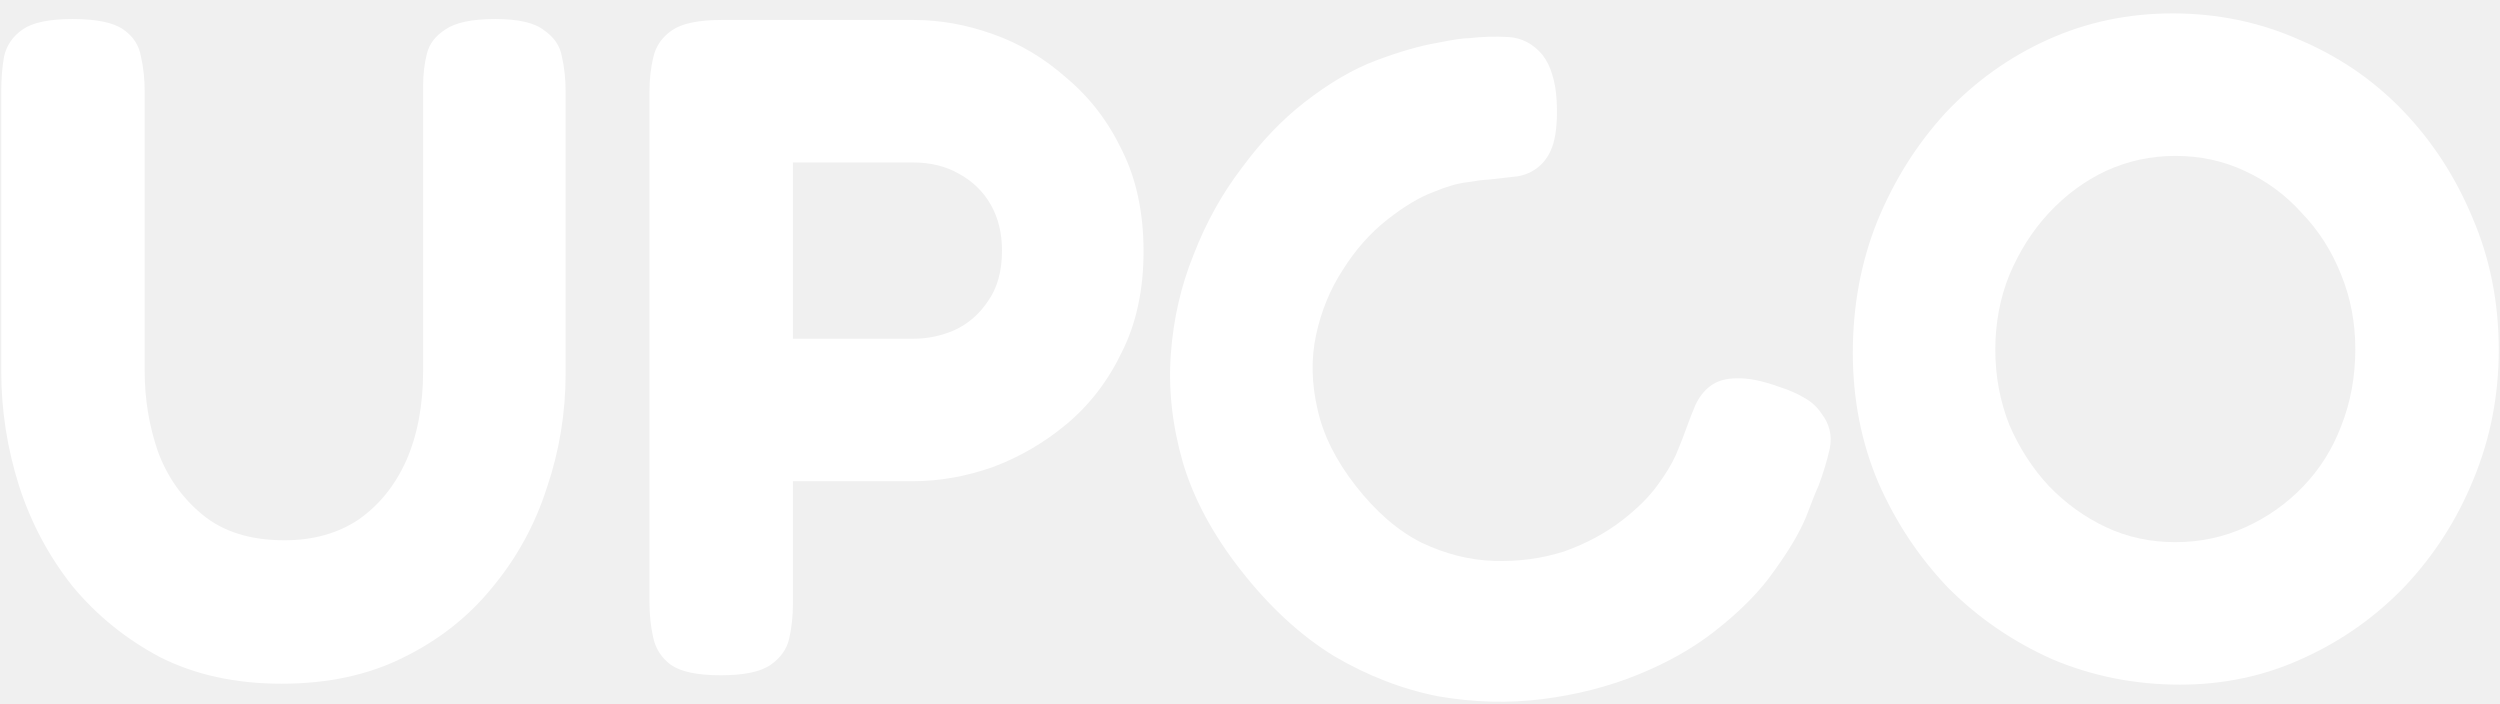
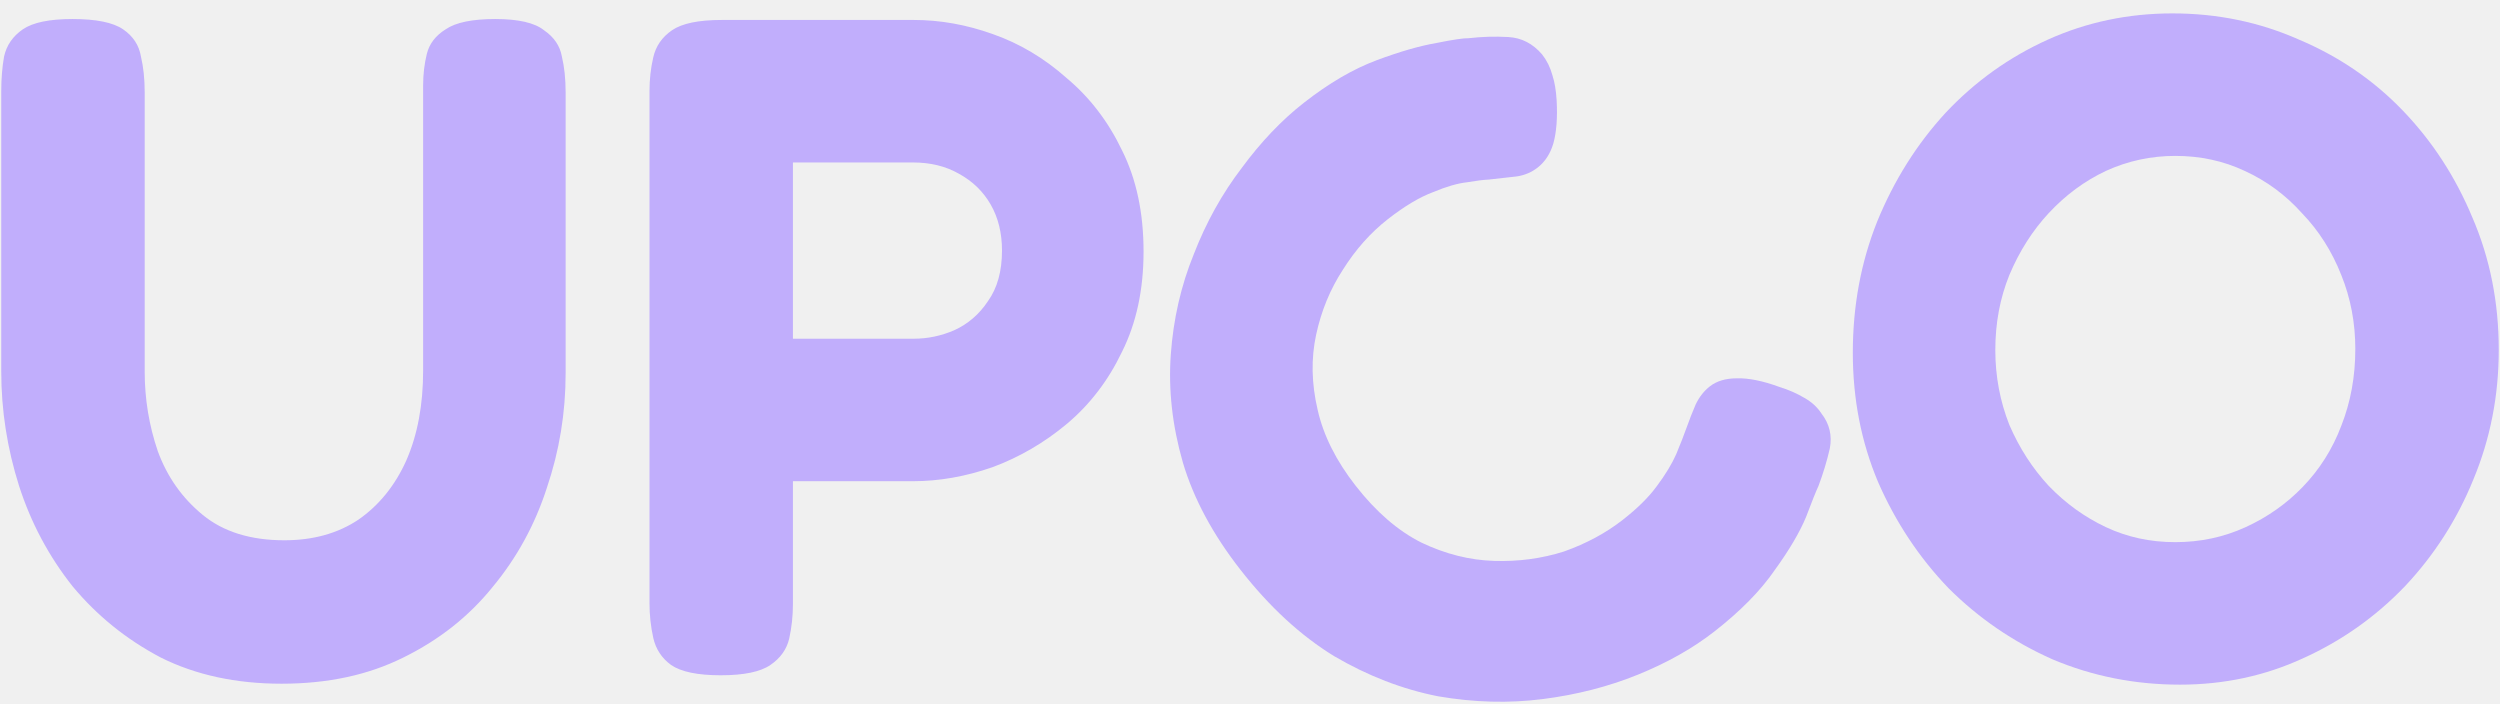
<svg xmlns="http://www.w3.org/2000/svg" width="64" height="18" viewBox="0 0 64 18" fill="none">
  <g clip-path="url(#clip0_641_326)">
-     <path d="M7.208 17.503C6.04 17.503 5.008 17.279 4.112 16.831C3.232 16.367 2.48 15.759 1.856 15.007C1.248 14.239 0.792 13.383 0.488 12.439C0.184 11.479 0.032 10.503 0.032 9.511V2.335C0.032 2.015 0.056 1.719 0.104 1.447C0.168 1.159 0.328 0.927 0.584 0.751C0.84 0.575 1.264 0.487 1.856 0.487C2.464 0.487 2.896 0.575 3.152 0.751C3.408 0.927 3.56 1.159 3.608 1.447C3.672 1.719 3.704 2.023 3.704 2.359V9.511C3.704 10.215 3.816 10.895 4.04 11.551C4.28 12.207 4.664 12.751 5.192 13.183C5.72 13.615 6.416 13.831 7.28 13.831C8.016 13.831 8.648 13.655 9.176 13.303C9.704 12.935 10.112 12.431 10.4 11.791C10.688 11.135 10.832 10.367 10.832 9.487V2.191C10.832 1.903 10.864 1.631 10.928 1.375C10.992 1.119 11.152 0.911 11.408 0.751C11.664 0.575 12.088 0.487 12.68 0.487C13.272 0.487 13.688 0.583 13.928 0.775C14.184 0.951 14.336 1.175 14.384 1.447C14.448 1.719 14.48 2.023 14.48 2.359V9.559C14.48 10.567 14.32 11.543 14 12.487C13.696 13.431 13.232 14.279 12.608 15.031C12 15.783 11.24 16.383 10.328 16.831C9.432 17.279 8.392 17.503 7.208 17.503ZM18.451 17.287C17.859 17.287 17.435 17.199 17.179 17.023C16.939 16.847 16.787 16.615 16.723 16.327C16.659 16.039 16.627 15.743 16.627 15.439V2.335C16.627 2.031 16.659 1.743 16.723 1.471C16.787 1.183 16.947 0.951 17.203 0.775C17.459 0.599 17.883 0.511 18.475 0.511H23.395C24.067 0.511 24.739 0.631 25.411 0.871C26.099 1.111 26.731 1.487 27.307 1.999C27.899 2.495 28.371 3.111 28.723 3.847C29.091 4.583 29.275 5.447 29.275 6.439C29.275 7.415 29.091 8.271 28.723 9.007C28.371 9.743 27.899 10.359 27.307 10.855C26.731 11.335 26.099 11.703 25.411 11.959C24.723 12.199 24.043 12.319 23.371 12.319H20.299V15.463C20.299 15.767 20.267 16.063 20.203 16.351C20.139 16.623 19.979 16.847 19.723 17.023C19.467 17.199 19.043 17.287 18.451 17.287ZM20.299 8.671H23.395C23.747 8.671 24.091 8.599 24.427 8.455C24.779 8.295 25.067 8.047 25.291 7.711C25.531 7.375 25.651 6.943 25.651 6.415C25.651 5.967 25.555 5.575 25.363 5.239C25.171 4.903 24.899 4.639 24.547 4.447C24.211 4.255 23.819 4.159 23.371 4.159H20.299V8.671Z" fill="#ffffff" />
-     <path d="M43.891 16.164C43.337 16.597 42.681 16.967 41.926 17.273C41.17 17.579 40.358 17.787 39.489 17.897C38.621 18.007 37.729 17.983 36.814 17.825C35.901 17.645 35.014 17.302 34.153 16.797C33.294 16.27 32.496 15.534 31.757 14.588C31.048 13.681 30.556 12.765 30.282 11.842C30.01 10.897 29.907 9.973 29.973 9.069C30.038 8.165 30.234 7.311 30.561 6.508C30.877 5.692 31.287 4.956 31.789 4.299C32.282 3.63 32.812 3.074 33.379 2.631C34.022 2.128 34.642 1.766 35.24 1.543C35.837 1.32 36.351 1.172 36.782 1.099C37.202 1.014 37.475 0.974 37.6 0.978C37.935 0.939 38.273 0.929 38.613 0.948C38.952 0.967 39.242 1.116 39.481 1.397C39.599 1.548 39.686 1.724 39.741 1.924C39.799 2.102 39.835 2.318 39.85 2.57C39.874 3.018 39.846 3.385 39.766 3.671C39.688 3.935 39.554 4.141 39.365 4.289C39.214 4.407 39.039 4.483 38.841 4.515C38.656 4.538 38.413 4.565 38.113 4.597C37.976 4.603 37.791 4.626 37.558 4.666C37.315 4.693 37.025 4.777 36.689 4.918C36.343 5.046 35.955 5.278 35.526 5.613C35.085 5.958 34.702 6.389 34.376 6.908C34.053 7.404 33.825 7.957 33.693 8.568C33.561 9.179 33.574 9.819 33.731 10.488C33.878 11.144 34.203 11.794 34.706 12.437C35.228 13.105 35.789 13.59 36.391 13.892C37.005 14.184 37.624 14.34 38.248 14.359C38.873 14.379 39.47 14.299 40.039 14.118C40.611 13.914 41.111 13.645 41.54 13.31C41.918 13.015 42.21 12.726 42.416 12.443C42.634 12.151 42.799 11.88 42.909 11.632C43.022 11.361 43.113 11.127 43.183 10.93C43.253 10.734 43.328 10.543 43.407 10.359C43.499 10.165 43.621 10.009 43.772 9.891C43.949 9.753 44.18 9.685 44.464 9.685C44.762 9.676 45.123 9.749 45.549 9.904C45.791 9.979 46.007 10.074 46.198 10.189C46.379 10.291 46.523 10.423 46.628 10.584C46.835 10.849 46.907 11.148 46.843 11.482C46.769 11.804 46.673 12.122 46.554 12.438C46.493 12.568 46.386 12.834 46.234 13.237C46.072 13.627 45.806 14.079 45.435 14.592C45.074 15.118 44.559 15.642 43.891 16.164Z" fill="#ffffff" />
-     <path d="M55.808 17.527C54.656 17.527 53.568 17.311 52.544 16.879C51.536 16.431 50.648 15.823 49.88 15.055C49.128 14.271 48.528 13.367 48.08 12.343C47.648 11.319 47.432 10.215 47.432 9.031C47.432 7.831 47.64 6.711 48.056 5.671C48.488 4.615 49.072 3.687 49.808 2.887C50.56 2.087 51.432 1.463 52.424 1.015C53.416 0.567 54.48 0.343 55.616 0.343C56.768 0.343 57.848 0.567 58.856 1.015C59.88 1.447 60.768 2.055 61.52 2.839C62.272 3.623 62.864 4.535 63.296 5.575C63.744 6.615 63.968 7.743 63.968 8.959C63.968 10.127 63.752 11.231 63.32 12.271C62.904 13.295 62.32 14.207 61.568 15.007C60.816 15.791 59.944 16.407 58.952 16.855C57.976 17.303 56.928 17.527 55.808 17.527ZM55.688 13.879C56.328 13.879 56.928 13.751 57.488 13.495C58.048 13.239 58.536 12.895 58.952 12.463C59.384 12.015 59.712 11.495 59.936 10.903C60.176 10.295 60.296 9.639 60.296 8.935C60.296 8.263 60.176 7.631 59.936 7.039C59.696 6.431 59.36 5.903 58.928 5.455C58.512 4.991 58.024 4.631 57.464 4.375C56.92 4.119 56.328 3.991 55.688 3.991C55.064 3.991 54.472 4.119 53.912 4.375C53.368 4.631 52.88 4.991 52.448 5.455C52.032 5.903 51.696 6.431 51.44 7.039C51.2 7.631 51.08 8.271 51.08 8.959C51.08 9.631 51.2 10.271 51.44 10.879C51.696 11.471 52.032 11.991 52.448 12.439C52.88 12.887 53.368 13.239 53.912 13.495C54.456 13.751 55.048 13.879 55.688 13.879Z" fill="#ffffff" />
+     <path d="M7.208 17.503C6.04 17.503 5.008 17.279 4.112 16.831C3.232 16.367 2.48 15.759 1.856 15.007C1.248 14.239 0.792 13.383 0.488 12.439C0.184 11.479 0.032 10.503 0.032 9.511V2.335C0.032 2.015 0.056 1.719 0.104 1.447C0.168 1.159 0.328 0.927 0.584 0.751C0.84 0.575 1.264 0.487 1.856 0.487C2.464 0.487 2.896 0.575 3.152 0.751C3.408 0.927 3.56 1.159 3.608 1.447C3.672 1.719 3.704 2.023 3.704 2.359V9.511C3.704 10.215 3.816 10.895 4.04 11.551C4.28 12.207 4.664 12.751 5.192 13.183C5.72 13.615 6.416 13.831 7.28 13.831C8.016 13.831 8.648 13.655 9.176 13.303C9.704 12.935 10.112 12.431 10.4 11.791C10.688 11.135 10.832 10.367 10.832 9.487V2.191C10.832 1.903 10.864 1.631 10.928 1.375C10.992 1.119 11.152 0.911 11.408 0.751C11.664 0.575 12.088 0.487 12.68 0.487C13.272 0.487 13.688 0.583 13.928 0.775C14.184 0.951 14.336 1.175 14.384 1.447C14.448 1.719 14.48 2.023 14.48 2.359V9.559C14.48 10.567 14.32 11.543 14 12.487C13.696 13.431 13.232 14.279 12.608 15.031C12 15.783 11.24 16.383 10.328 16.831C9.432 17.279 8.392 17.503 7.208 17.503ZM18.451 17.287C17.859 17.287 17.435 17.199 17.179 17.023C16.939 16.847 16.787 16.615 16.723 16.327C16.659 16.039 16.627 15.743 16.627 15.439V2.335C16.627 2.031 16.659 1.743 16.723 1.471C16.787 1.183 16.947 0.951 17.203 0.775C17.459 0.599 17.883 0.511 18.475 0.511H23.395C24.067 0.511 24.739 0.631 25.411 0.871C26.099 1.111 26.731 1.487 27.307 1.999C27.899 2.495 28.371 3.111 28.723 3.847C29.091 4.583 29.275 5.447 29.275 6.439C29.275 7.415 29.091 8.271 28.723 9.007C28.371 9.743 27.899 10.359 27.307 10.855C26.731 11.335 26.099 11.703 25.411 11.959C24.723 12.199 24.043 12.319 23.371 12.319H20.299V15.463C20.299 15.767 20.267 16.063 20.203 16.351C20.139 16.623 19.979 16.847 19.723 17.023C19.467 17.199 19.043 17.287 18.451 17.287ZM20.299 8.671H23.395C23.747 8.671 24.091 8.599 24.427 8.455C24.779 8.295 25.067 8.047 25.291 7.711C25.531 7.375 25.651 6.943 25.651 6.415C25.651 5.967 25.555 5.575 25.363 5.239C25.171 4.903 24.899 4.639 24.547 4.447C24.211 4.255 23.819 4.159 23.371 4.159H20.299V8.671Z" fill="#c1aefc" />
+     <path d="M43.891 16.164C43.337 16.597 42.681 16.967 41.926 17.273C41.17 17.579 40.358 17.787 39.489 17.897C38.621 18.007 37.729 17.983 36.814 17.825C35.901 17.645 35.014 17.302 34.153 16.797C33.294 16.27 32.496 15.534 31.757 14.588C31.048 13.681 30.556 12.765 30.282 11.842C30.01 10.897 29.907 9.973 29.973 9.069C30.038 8.165 30.234 7.311 30.561 6.508C30.877 5.692 31.287 4.956 31.789 4.299C32.282 3.63 32.812 3.074 33.379 2.631C34.022 2.128 34.642 1.766 35.24 1.543C35.837 1.32 36.351 1.172 36.782 1.099C37.202 1.014 37.475 0.974 37.6 0.978C37.935 0.939 38.273 0.929 38.613 0.948C38.952 0.967 39.242 1.116 39.481 1.397C39.599 1.548 39.686 1.724 39.741 1.924C39.799 2.102 39.835 2.318 39.85 2.57C39.874 3.018 39.846 3.385 39.766 3.671C39.688 3.935 39.554 4.141 39.365 4.289C39.214 4.407 39.039 4.483 38.841 4.515C38.656 4.538 38.413 4.565 38.113 4.597C37.976 4.603 37.791 4.626 37.558 4.666C37.315 4.693 37.025 4.777 36.689 4.918C36.343 5.046 35.955 5.278 35.526 5.613C35.085 5.958 34.702 6.389 34.376 6.908C34.053 7.404 33.825 7.957 33.693 8.568C33.561 9.179 33.574 9.819 33.731 10.488C33.878 11.144 34.203 11.794 34.706 12.437C35.228 13.105 35.789 13.59 36.391 13.892C37.005 14.184 37.624 14.34 38.248 14.359C38.873 14.379 39.47 14.299 40.039 14.118C40.611 13.914 41.111 13.645 41.54 13.31C41.918 13.015 42.21 12.726 42.416 12.443C42.634 12.151 42.799 11.88 42.909 11.632C43.022 11.361 43.113 11.127 43.183 10.93C43.253 10.734 43.328 10.543 43.407 10.359C43.499 10.165 43.621 10.009 43.772 9.891C43.949 9.753 44.18 9.685 44.464 9.685C44.762 9.676 45.123 9.749 45.549 9.904C45.791 9.979 46.007 10.074 46.198 10.189C46.379 10.291 46.523 10.423 46.628 10.584C46.835 10.849 46.907 11.148 46.843 11.482C46.769 11.804 46.673 12.122 46.554 12.438C46.493 12.568 46.386 12.834 46.234 13.237C46.072 13.627 45.806 14.079 45.435 14.592C45.074 15.118 44.559 15.642 43.891 16.164Z" fill="#c1aefc" />
+     <path d="M55.808 17.527C54.656 17.527 53.568 17.311 52.544 16.879C51.536 16.431 50.648 15.823 49.88 15.055C49.128 14.271 48.528 13.367 48.08 12.343C47.648 11.319 47.432 10.215 47.432 9.031C47.432 7.831 47.64 6.711 48.056 5.671C48.488 4.615 49.072 3.687 49.808 2.887C50.56 2.087 51.432 1.463 52.424 1.015C53.416 0.567 54.48 0.343 55.616 0.343C56.768 0.343 57.848 0.567 58.856 1.015C59.88 1.447 60.768 2.055 61.52 2.839C62.272 3.623 62.864 4.535 63.296 5.575C63.744 6.615 63.968 7.743 63.968 8.959C63.968 10.127 63.752 11.231 63.32 12.271C62.904 13.295 62.32 14.207 61.568 15.007C60.816 15.791 59.944 16.407 58.952 16.855C57.976 17.303 56.928 17.527 55.808 17.527ZM55.688 13.879C56.328 13.879 56.928 13.751 57.488 13.495C58.048 13.239 58.536 12.895 58.952 12.463C59.384 12.015 59.712 11.495 59.936 10.903C60.176 10.295 60.296 9.639 60.296 8.935C60.296 8.263 60.176 7.631 59.936 7.039C59.696 6.431 59.36 5.903 58.928 5.455C58.512 4.991 58.024 4.631 57.464 4.375C56.92 4.119 56.328 3.991 55.688 3.991C55.064 3.991 54.472 4.119 53.912 4.375C53.368 4.631 52.88 4.991 52.448 5.455C52.032 5.903 51.696 6.431 51.44 7.039C51.2 7.631 51.08 8.271 51.08 8.959C51.08 9.631 51.2 10.271 51.44 10.879C51.696 11.471 52.032 11.991 52.448 12.439C52.88 12.887 53.368 13.239 53.912 13.495C54.456 13.751 55.048 13.879 55.688 13.879Z" fill="#c1aefc" />
  </g>
  <defs>
    <clipPath id="clip0_641_326">
      <rect width="64" height="18" fill="white" />
    </clipPath>
  </defs>
</svg>
